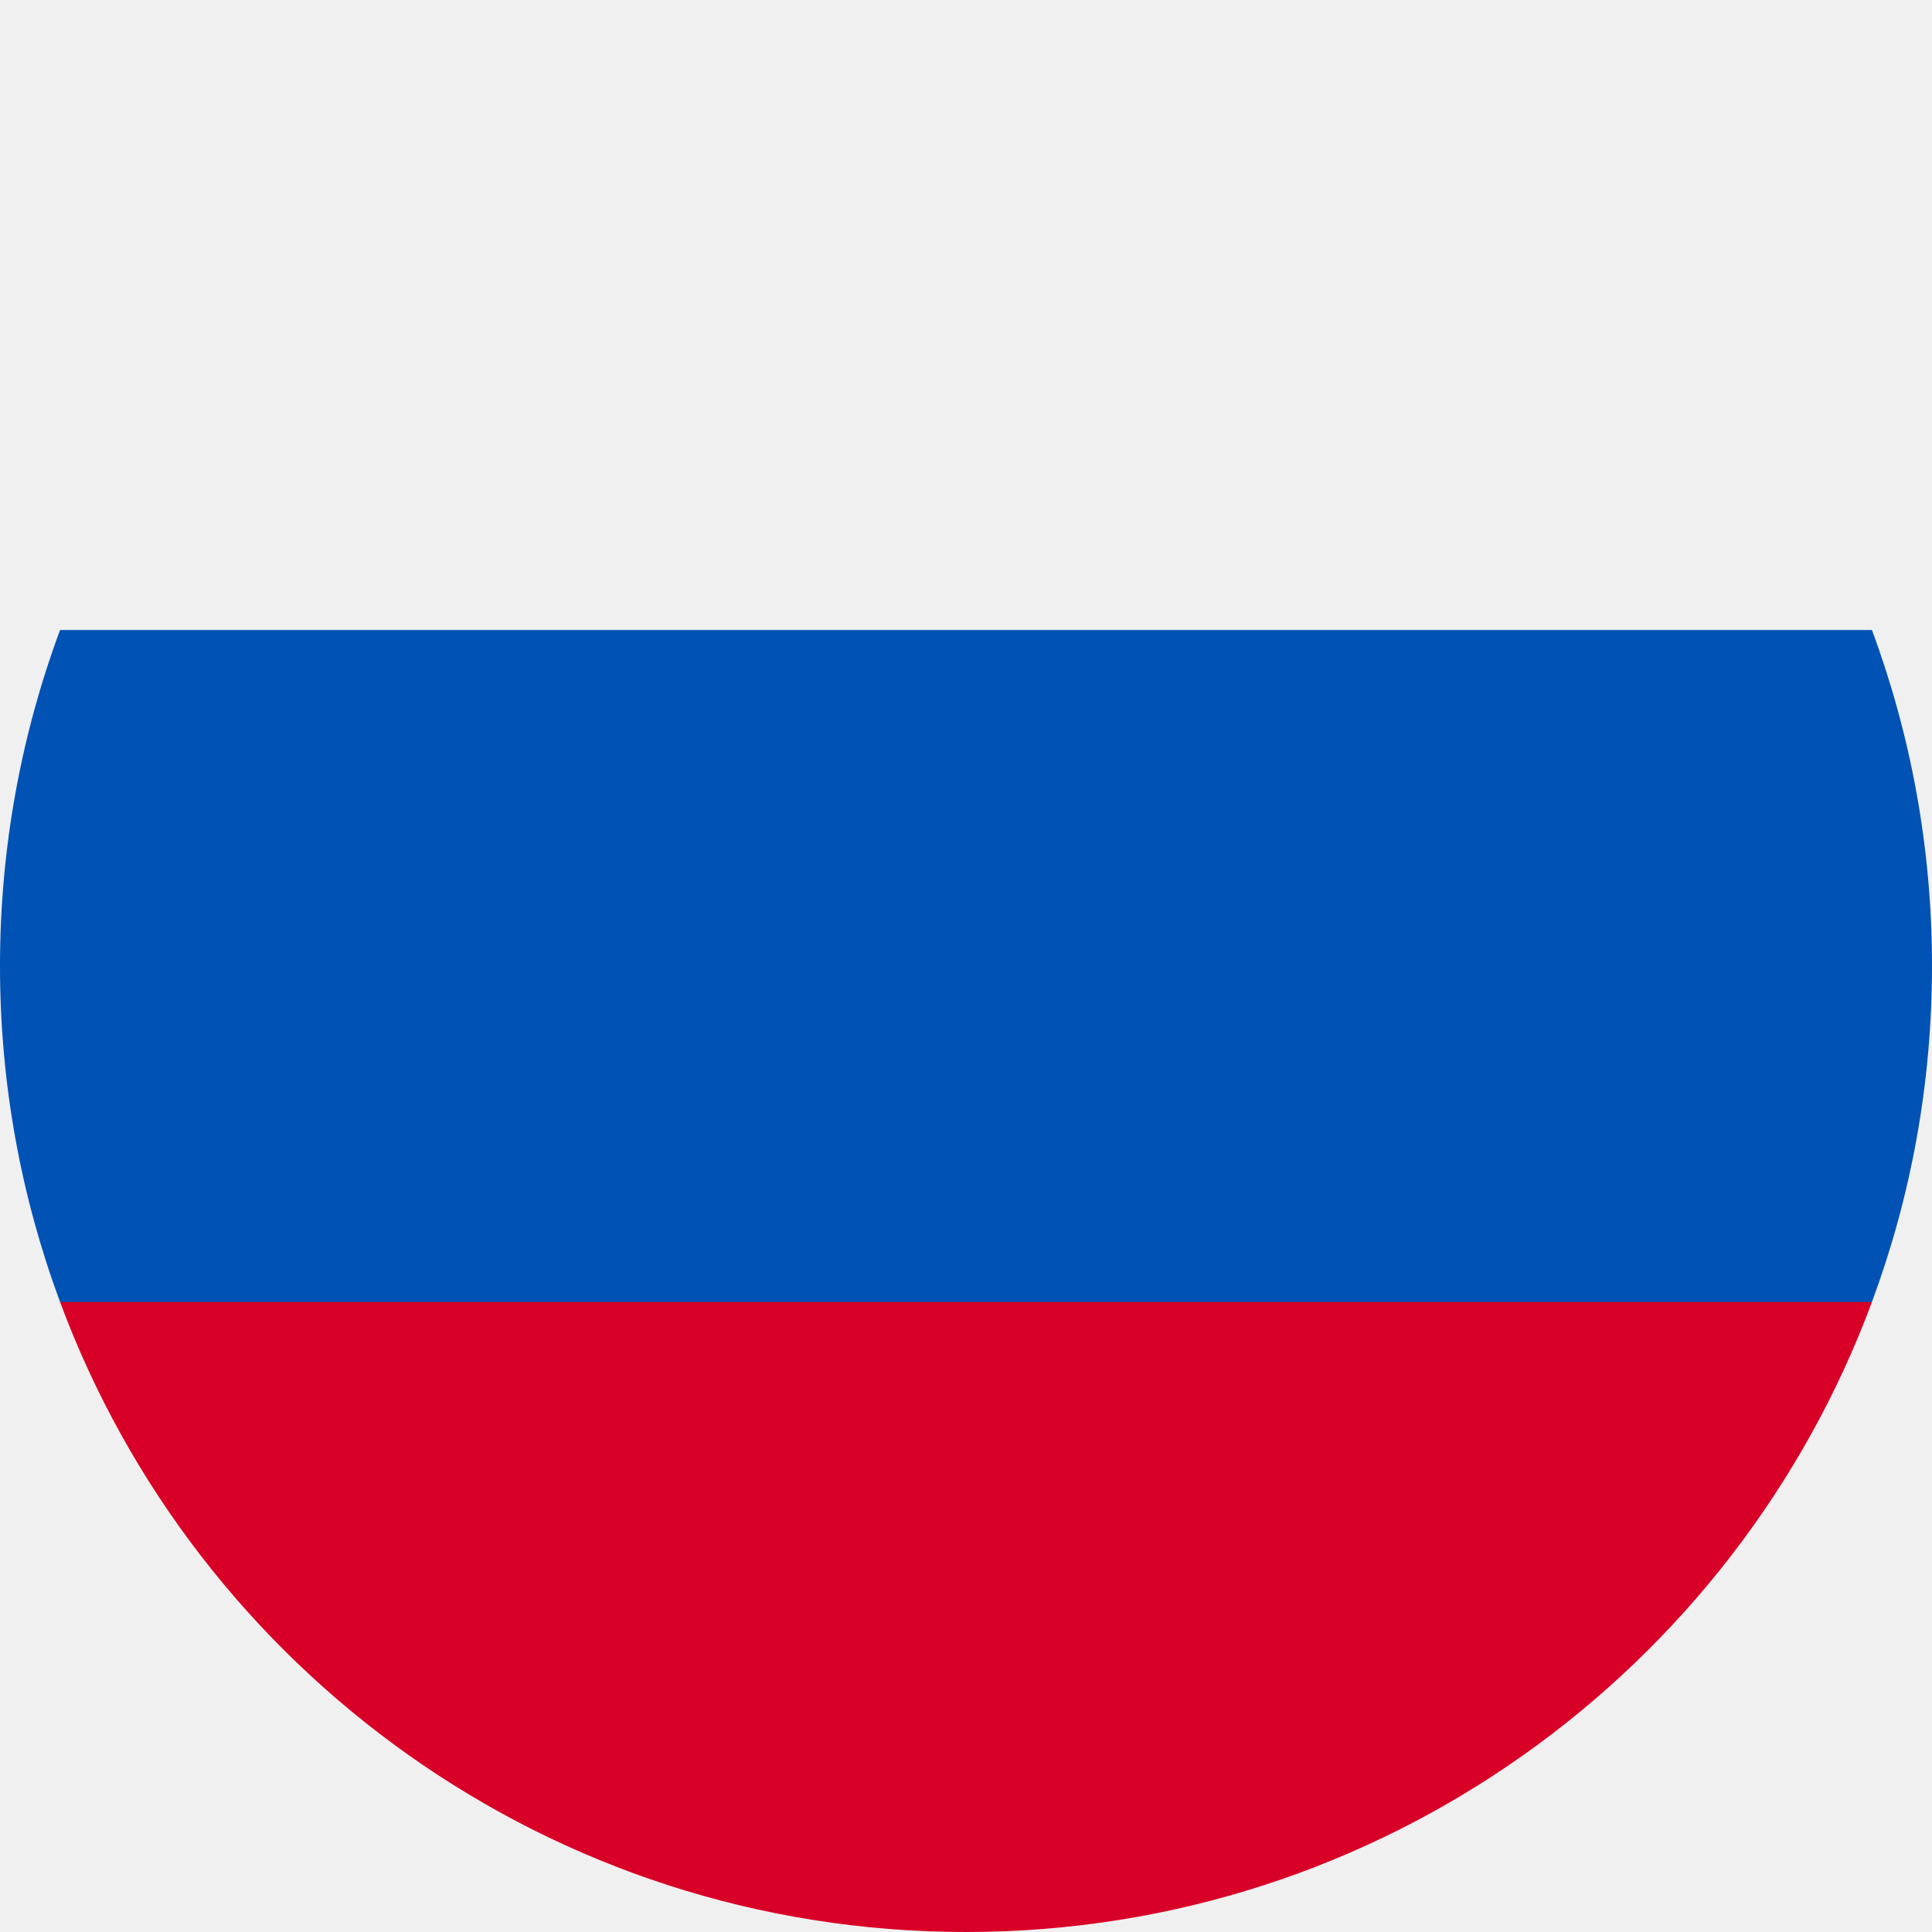
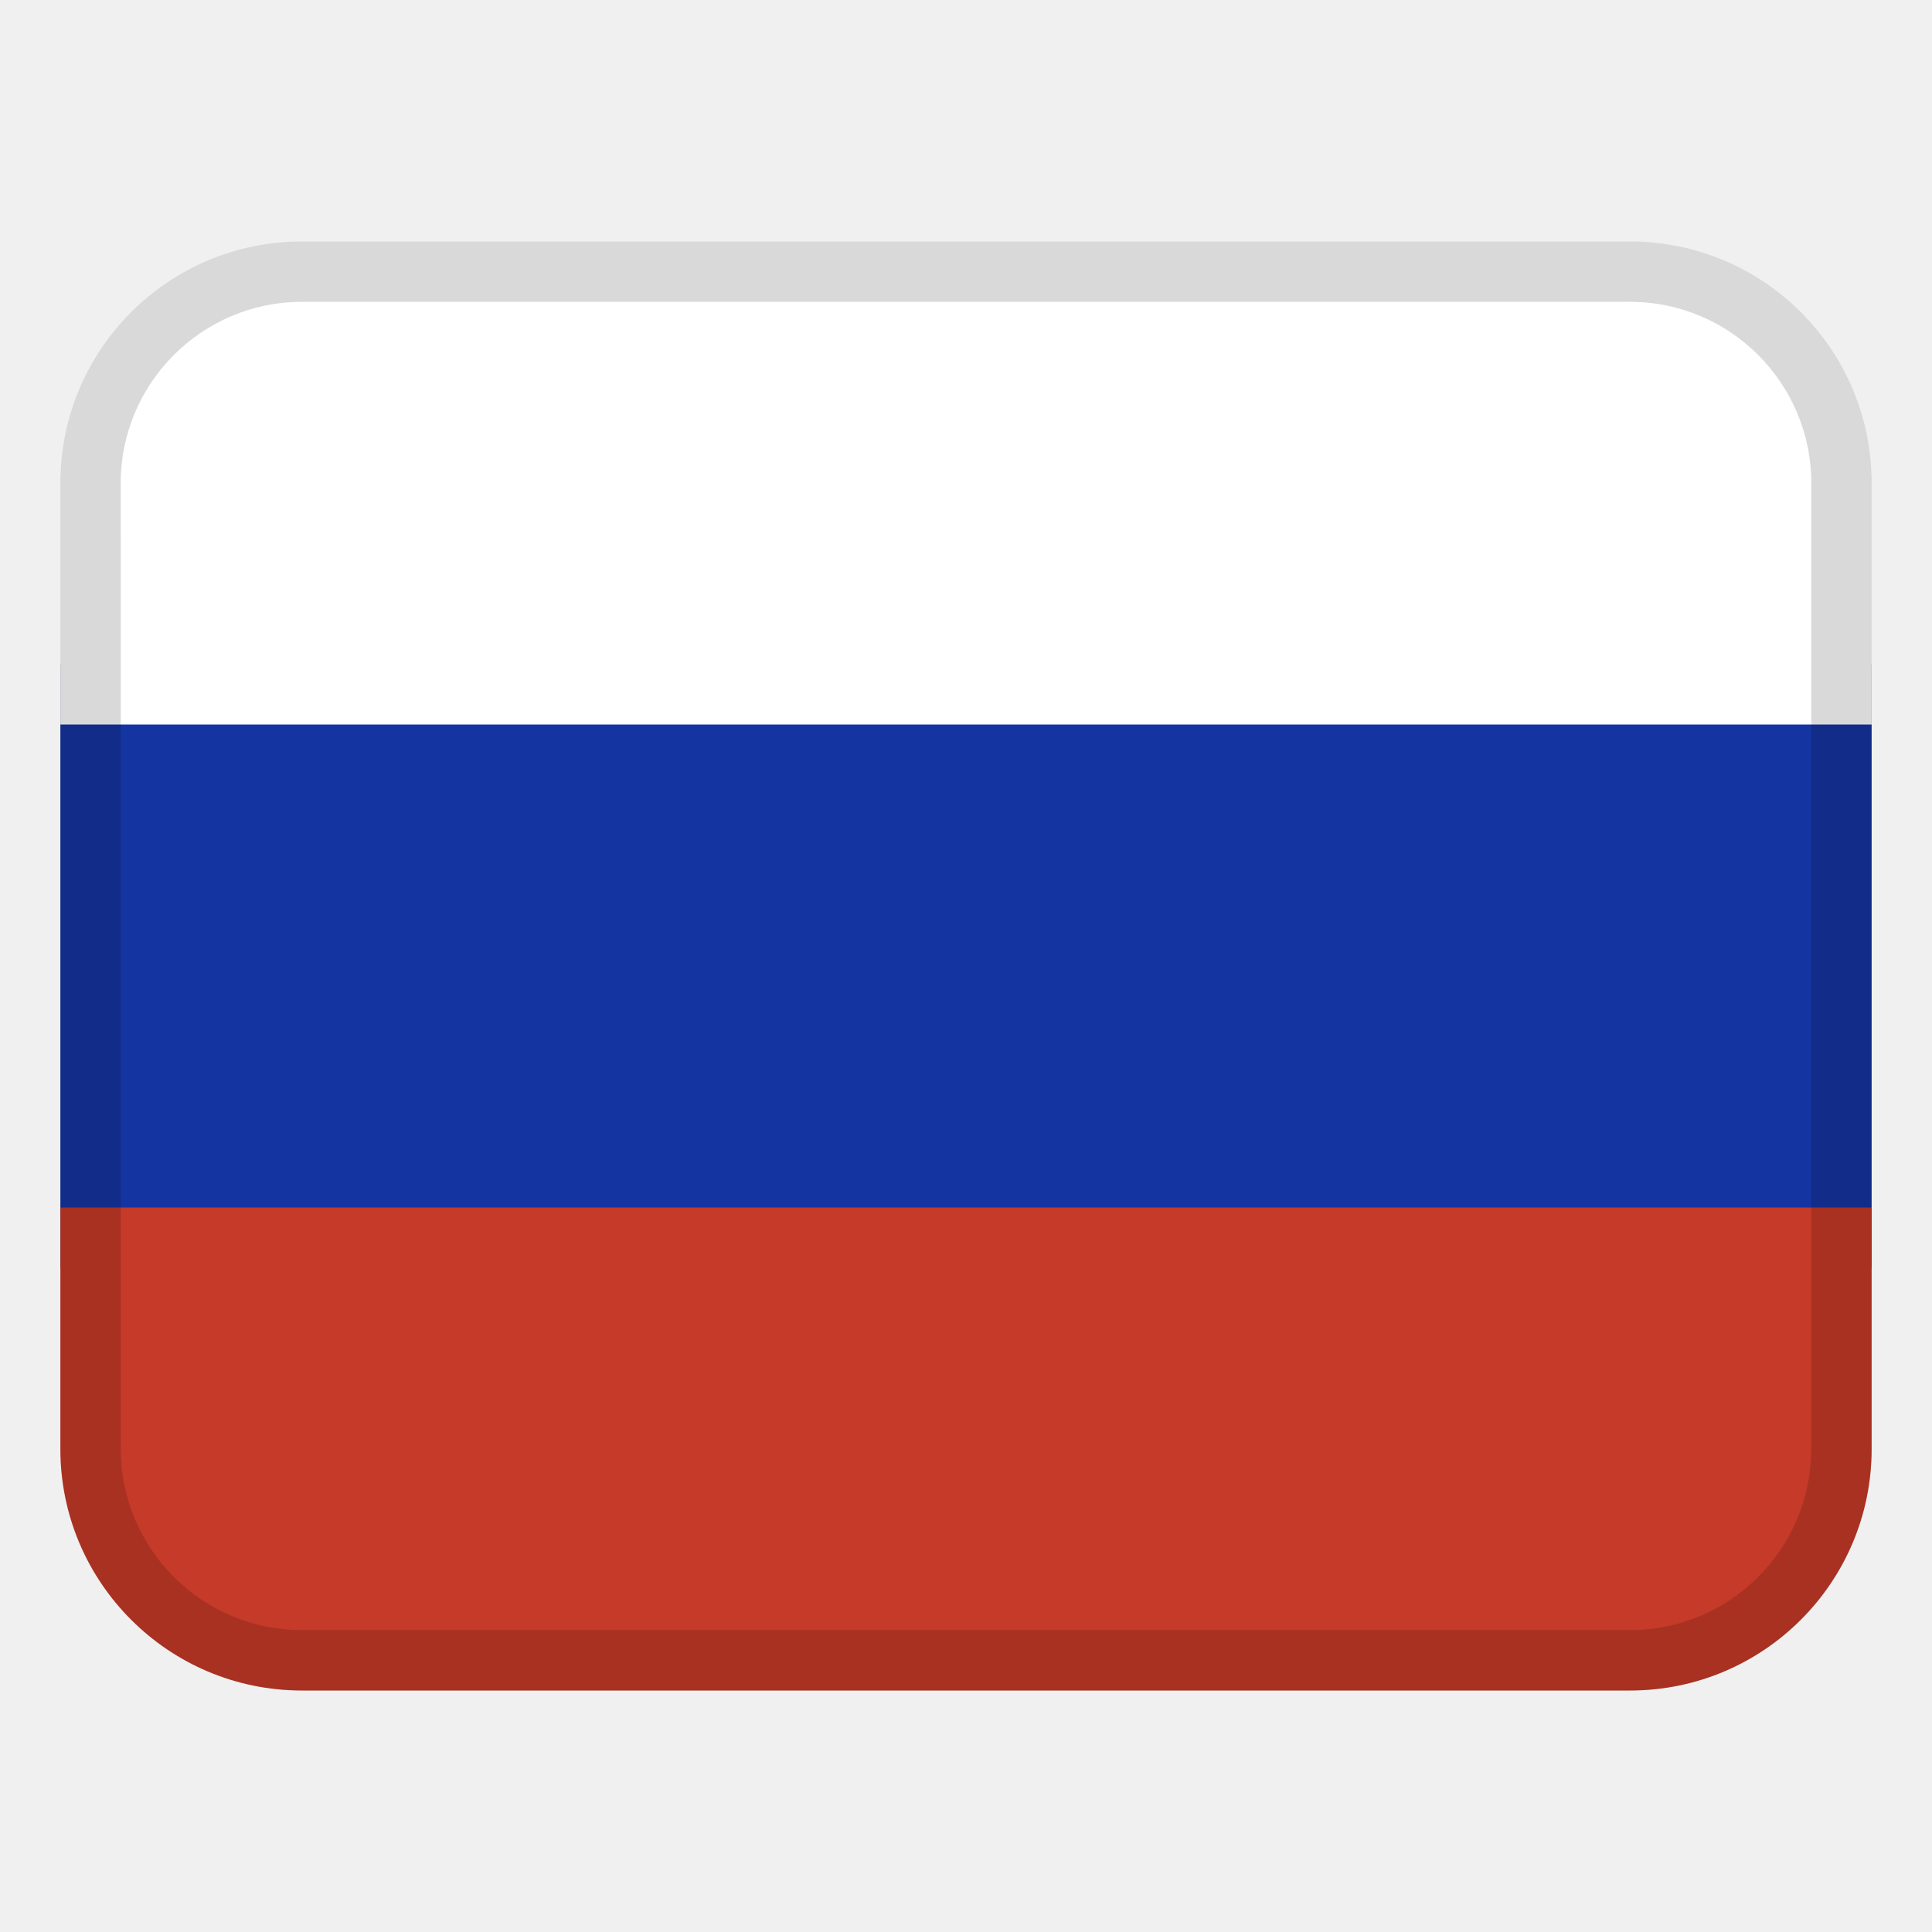
- <svg xmlns="http://www.w3.org/2000/svg" width="22" height="22" viewBox="0 0 22 22" fill="none">
-   <g clip-path="url(#clip0_2018_109)">
-     <path d="M11 22C17.075 22 22 17.075 22 11C22 4.925 17.075 0 11 0C4.925 0 0 4.925 0 11C0 17.075 4.925 22 11 22Z" fill="#F0F0F0" />
-     <path d="M21.316 14.826C21.758 13.634 22 12.345 22 11C22 9.654 21.758 8.365 21.316 7.174H0.684C0.242 8.365 0 9.654 0 11C0 12.345 0.242 13.634 0.684 14.826L11 15.783L21.316 14.826Z" fill="#0052B4" />
-     <path d="M11 22C15.73 22 19.762 19.015 21.316 14.826H0.684C2.238 19.015 6.27 22 11 22Z" fill="#D80027" />
-   </g>
-   <defs>
-     <clipPath id="clip0_2018_109">
-       <rect width="22" height="22" fill="white" />
-     </clipPath>
-   </defs>
+ <svg xmlns="http://www.w3.org/2000/svg" width="24" height="24" viewBox="0 0 24 24" fill="none">
+   <path d="M0.75 8.25H23.25V15.75H0.75V8.25Z" fill="#1435A1" />
+   <path d="M3.75 3H20.25C21.906 3 23.25 4.344 23.25 6V9H0.75V6C0.75 4.344 2.094 3 3.75 3Z" fill="white" />
+   <path d="M20.25 21L3.75 21C2.094 21 0.75 19.656 0.75 18V15L23.25 15V18C23.25 19.656 21.906 21 20.25 21Z" fill="#C53A28" />
+   <path opacity="0.15" d="M20.25 3H3.75C2.093 3 0.75 4.343 0.75 6V18C0.75 19.657 2.093 21 3.75 21H20.25C21.907 21 23.25 19.657 23.25 18V6C23.25 4.343 21.907 3 20.25 3ZM22.5 18C22.5 19.241 21.491 20.25 20.25 20.25H3.75C2.51 20.25 1.5 19.241 1.5 18V6C1.5 4.76 2.51 3.75 3.75 3.75H20.25C21.491 3.75 22.5 4.76 22.5 6V18Z" fill="black" />
+   <path opacity="0.2" d="M20.25 3.75H3.75C2.507 3.75 1.5 4.757 1.5 6V6.75C1.5 5.507 2.507 4.5 3.75 4.5H20.25C21.493 4.5 22.5 5.507 22.5 6.75V6C22.5 4.757 21.493 3.75 20.25 3.75Z" fill="white" />
</svg>
